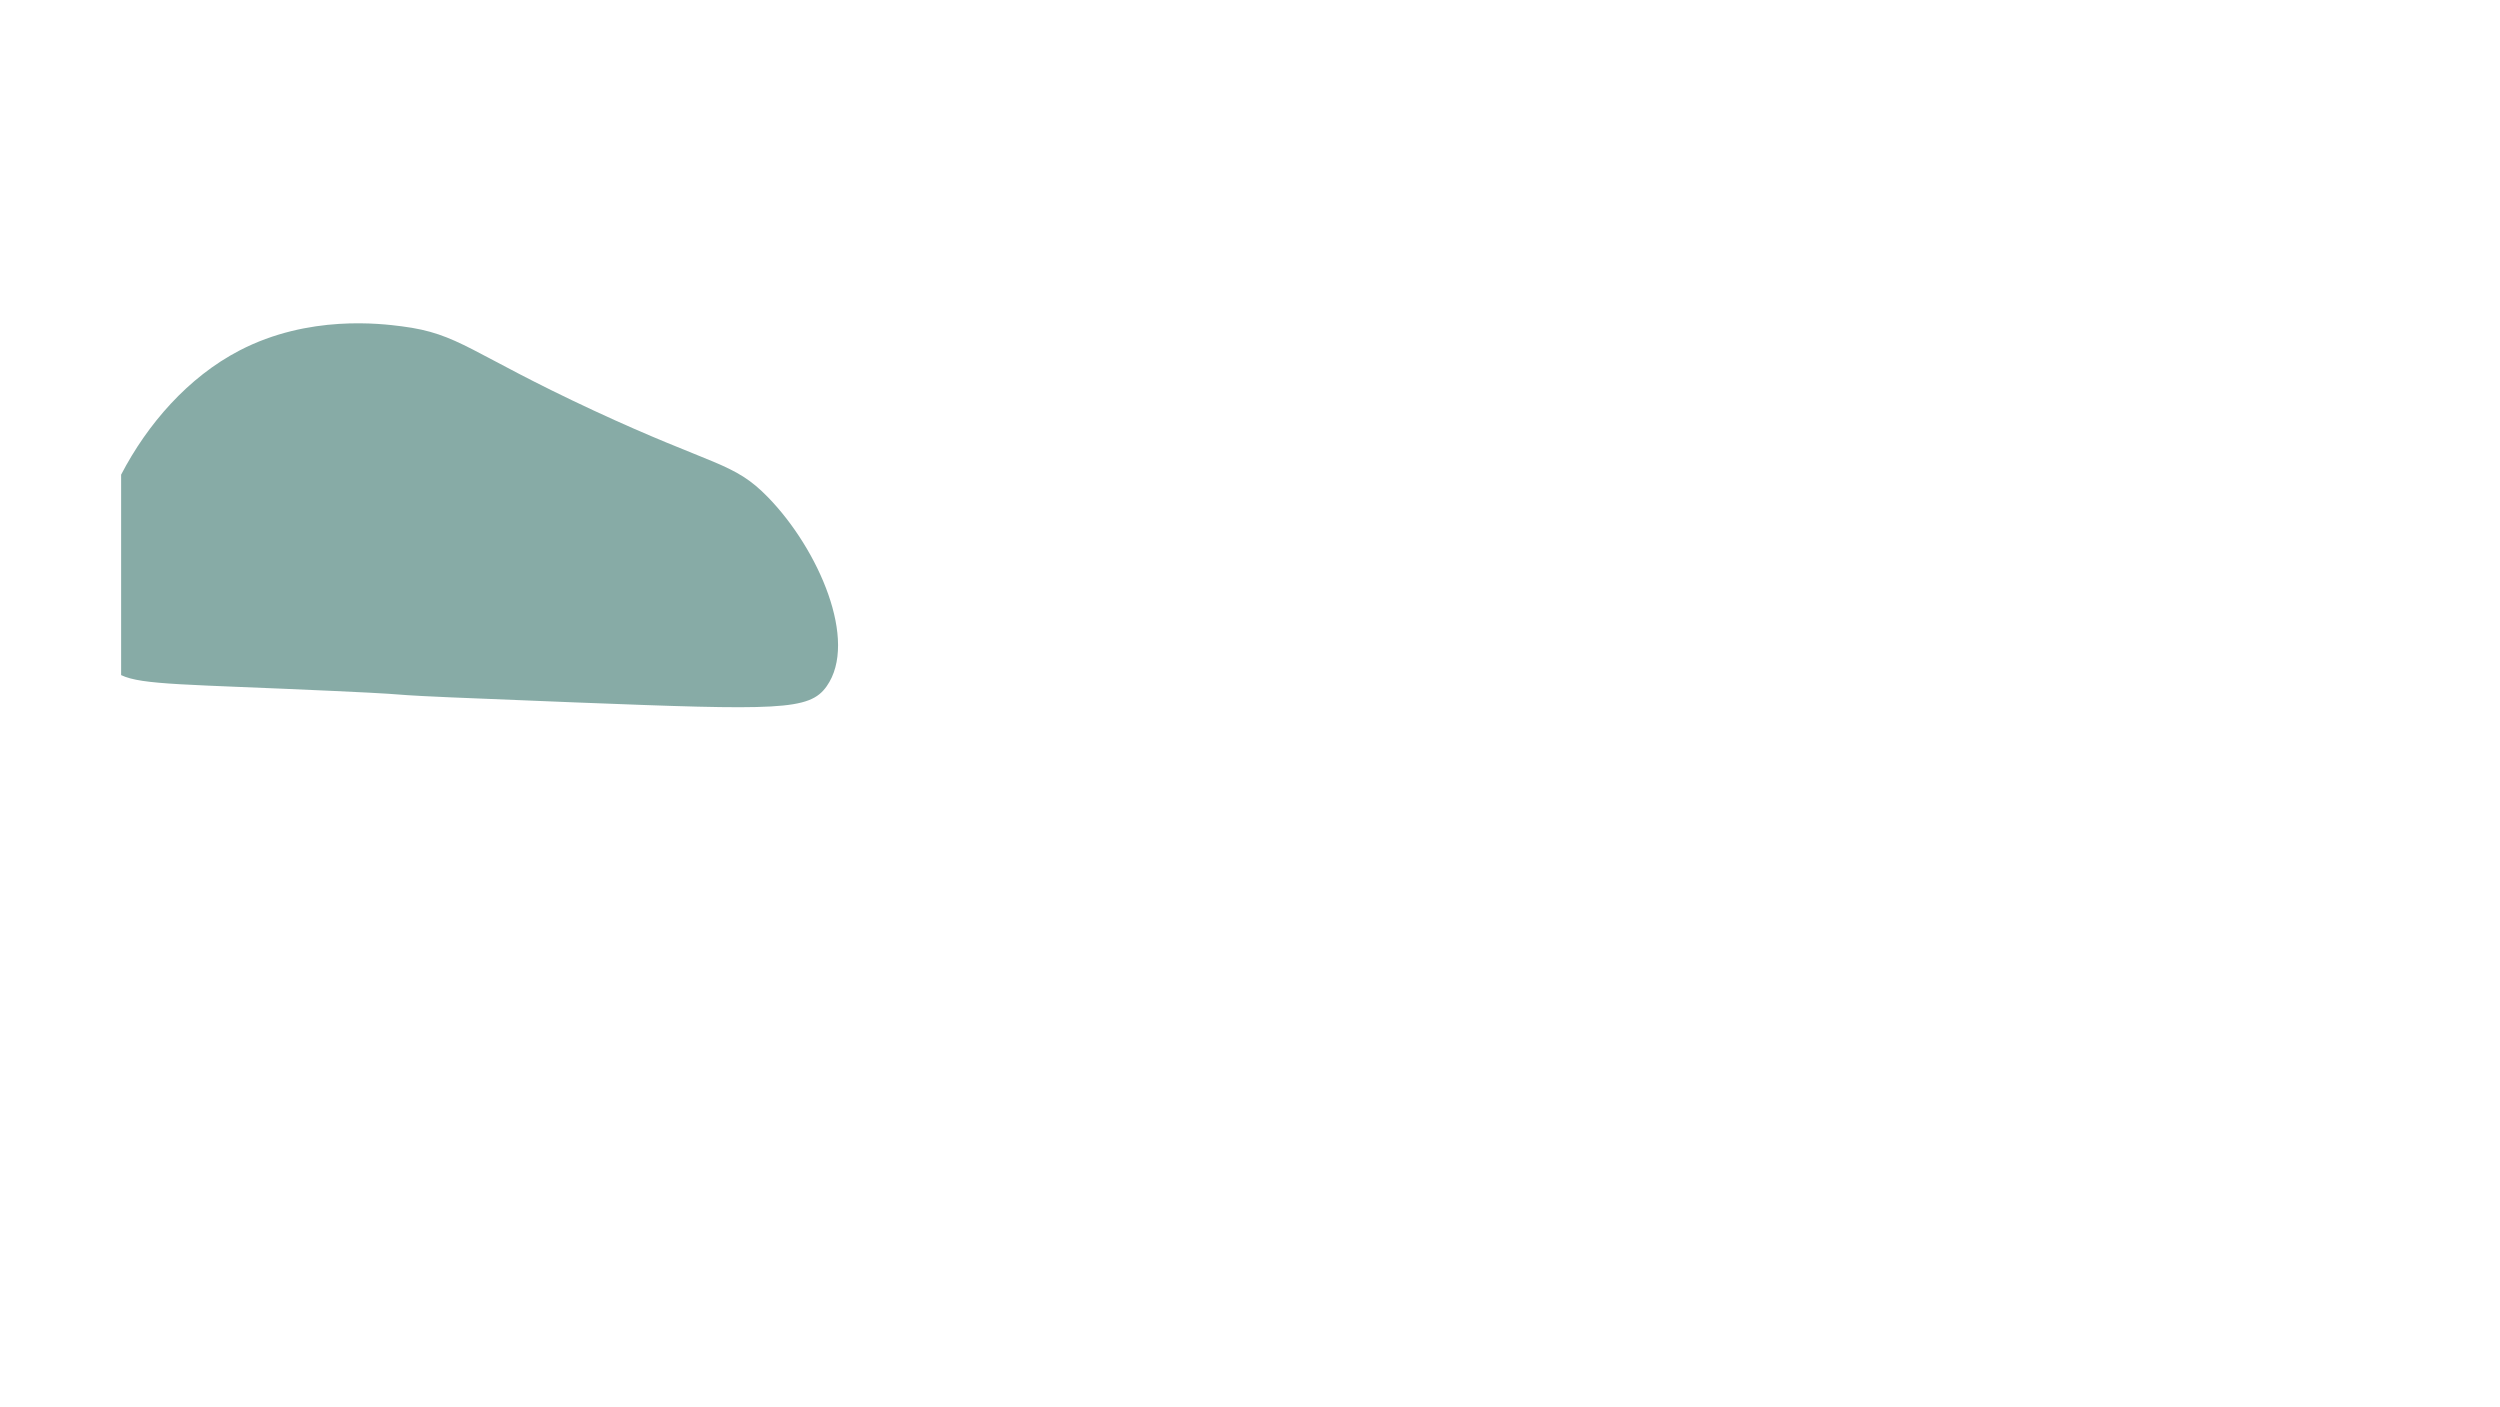
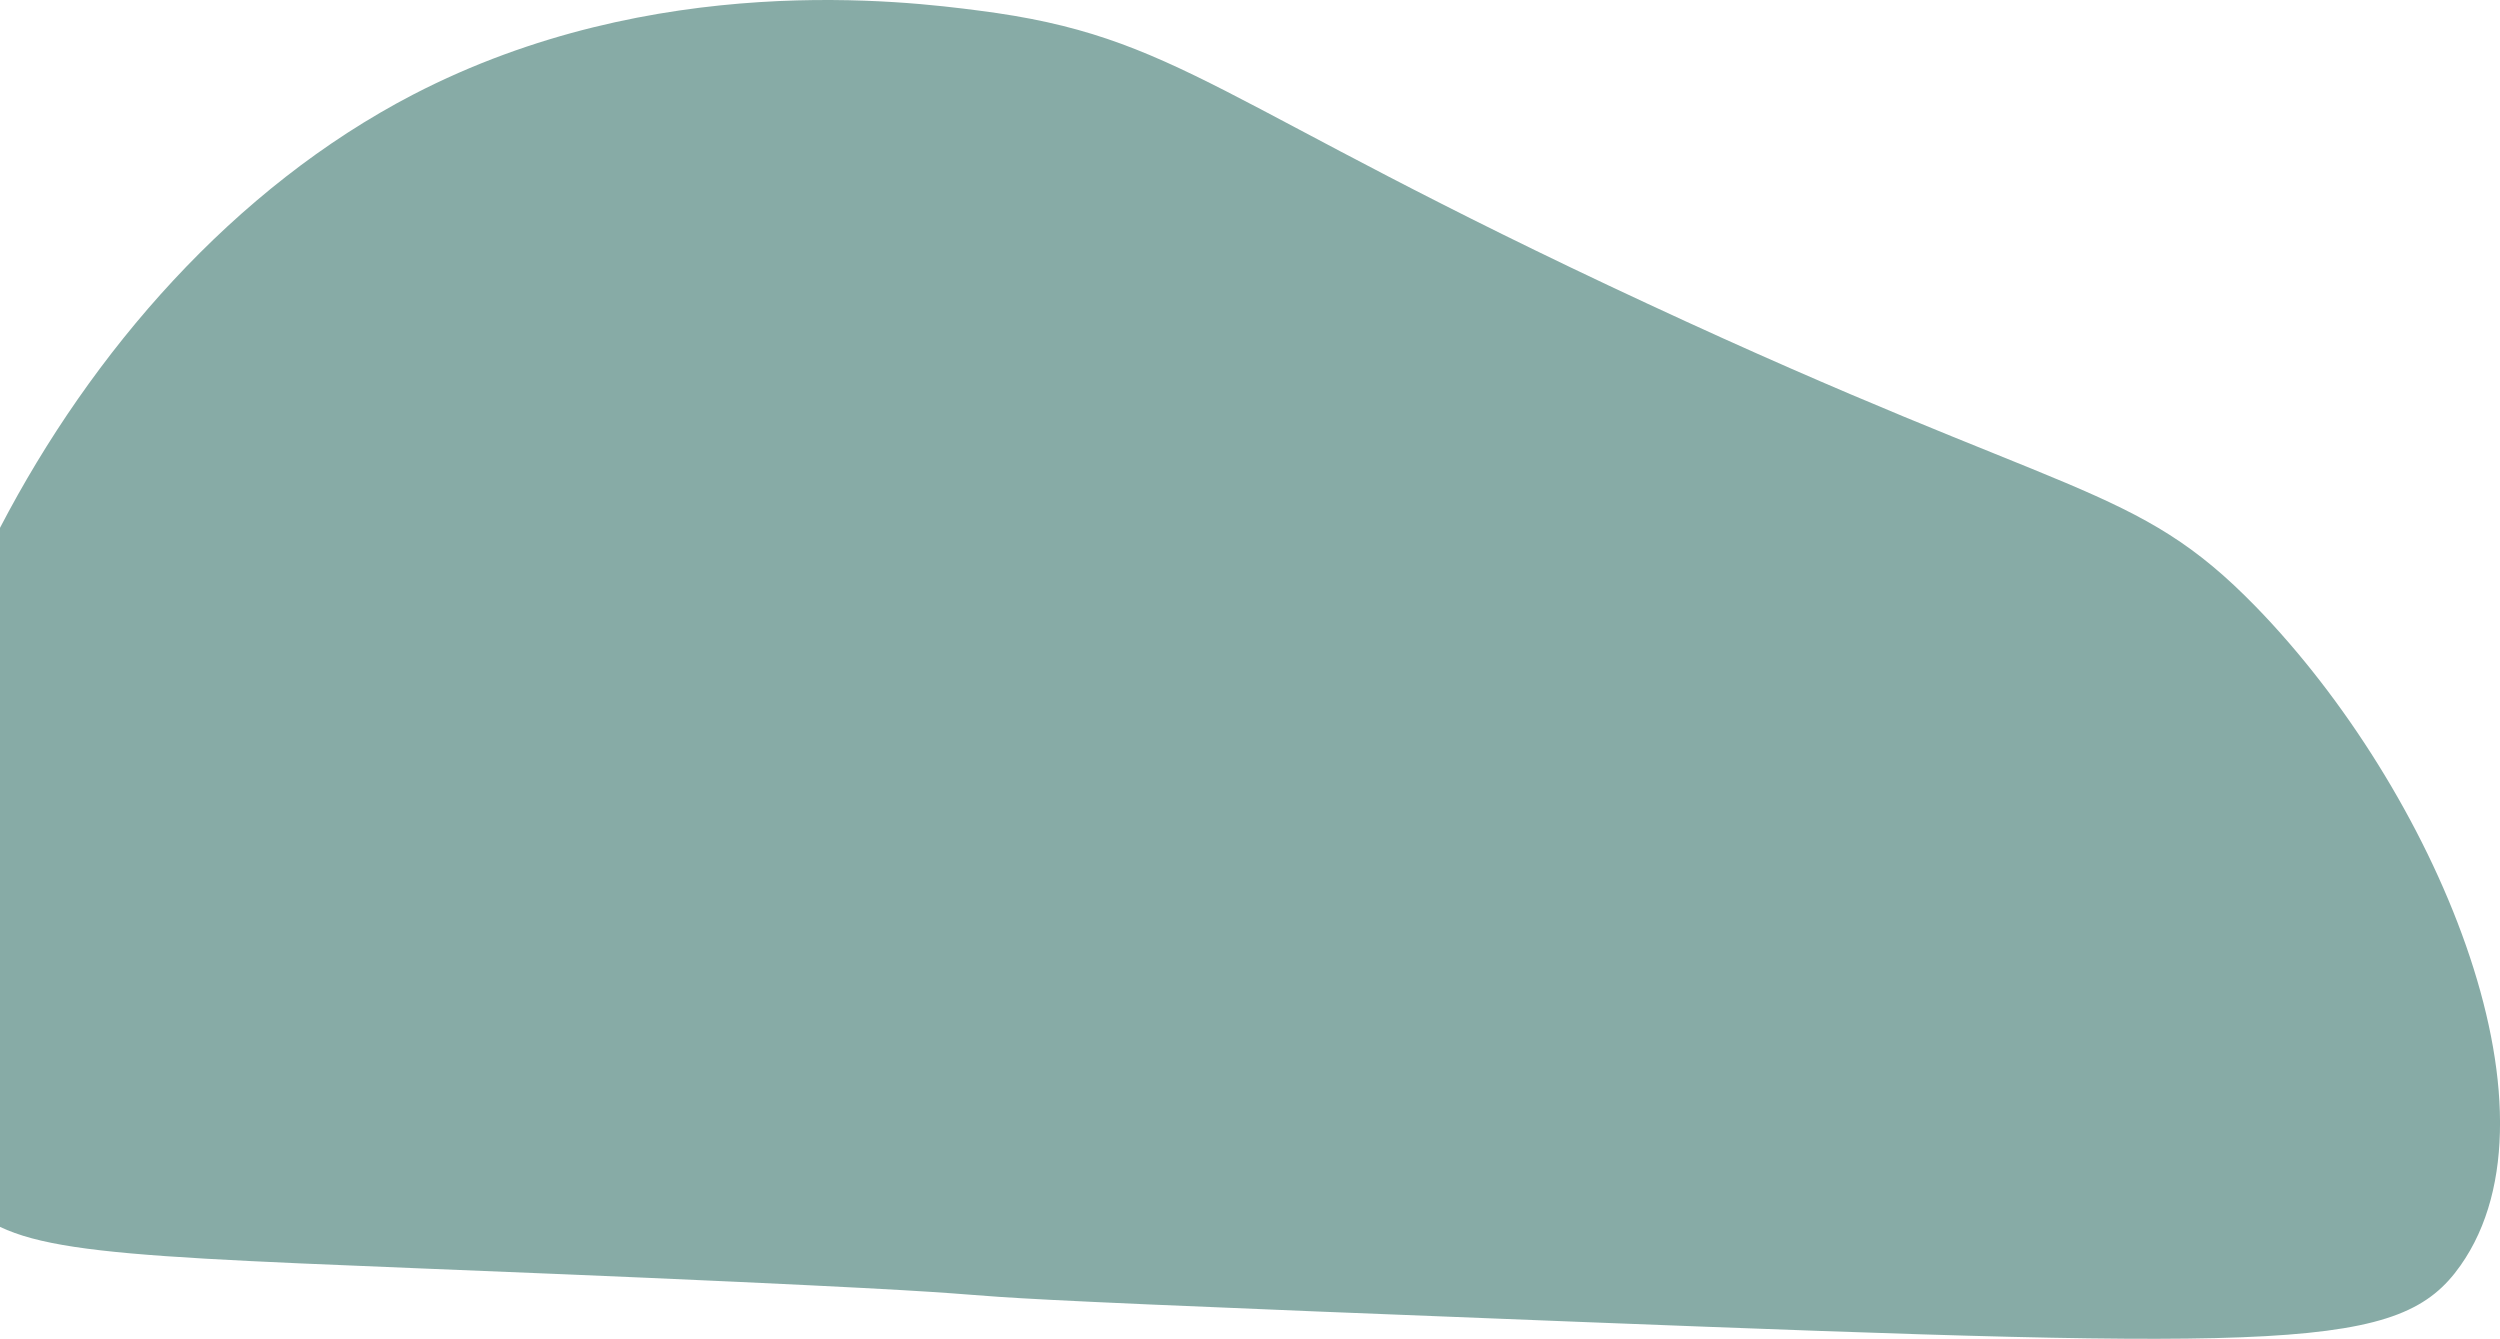
- <svg xmlns="http://www.w3.org/2000/svg" id="home_copy" viewBox="0 0 2072.73 1166">
-   <defs>
-     <style>.cls-1{fill:#87aba6;}</style>
-   </defs>
-   <path class="cls-1" d="M636.8,412.33c-28.85-29.64-43.84-25.12-144.74-72.05-103.01-47.91-111.08-63.63-159.08-69.75-16.96-2.16-76.92-9.81-134.39,20.05-42.65,22.16-76.4,61.08-98.17,102.97v166.18c17.43,8.31,54.08,7.51,175.88,13.12,101.23,4.66-3.1,1.58,199.93,9.49,169.58,6.6,194.86,6.91,209.16-13.37,26.36-37.36-6.55-113.45-48.6-156.64Z" />
+ <svg xmlns="http://www.w3.org/2000/svg" version="1.1" id="home_copy" x="0px" y="0px" viewBox="0 0 594.4 318.3" style="enable-background:new 0 0 594.4 318.3;" xml:space="preserve">
+   <style type="text/css">
+ 	.st0{fill:#87ABA6;}
+ </style>
+   <path class="st0" d="M536.4,144.3c-28.8-29.6-43.8-25.1-144.7-72.1C288.6,24.3,280.6,8.6,232.6,2.5c-17-2.2-76.9-9.8-134.4,20  C55.5,44.7,21.8,83.6,0,125.5v166.2c17.4,8.3,54.1,7.5,175.9,13.1c101.2,4.7-3.1,1.6,199.9,9.5c169.6,6.6,194.9,6.9,209.2-13.4  C611.3,263.6,578.4,187.5,536.4,144.3L536.4,144.3z" />
</svg>
